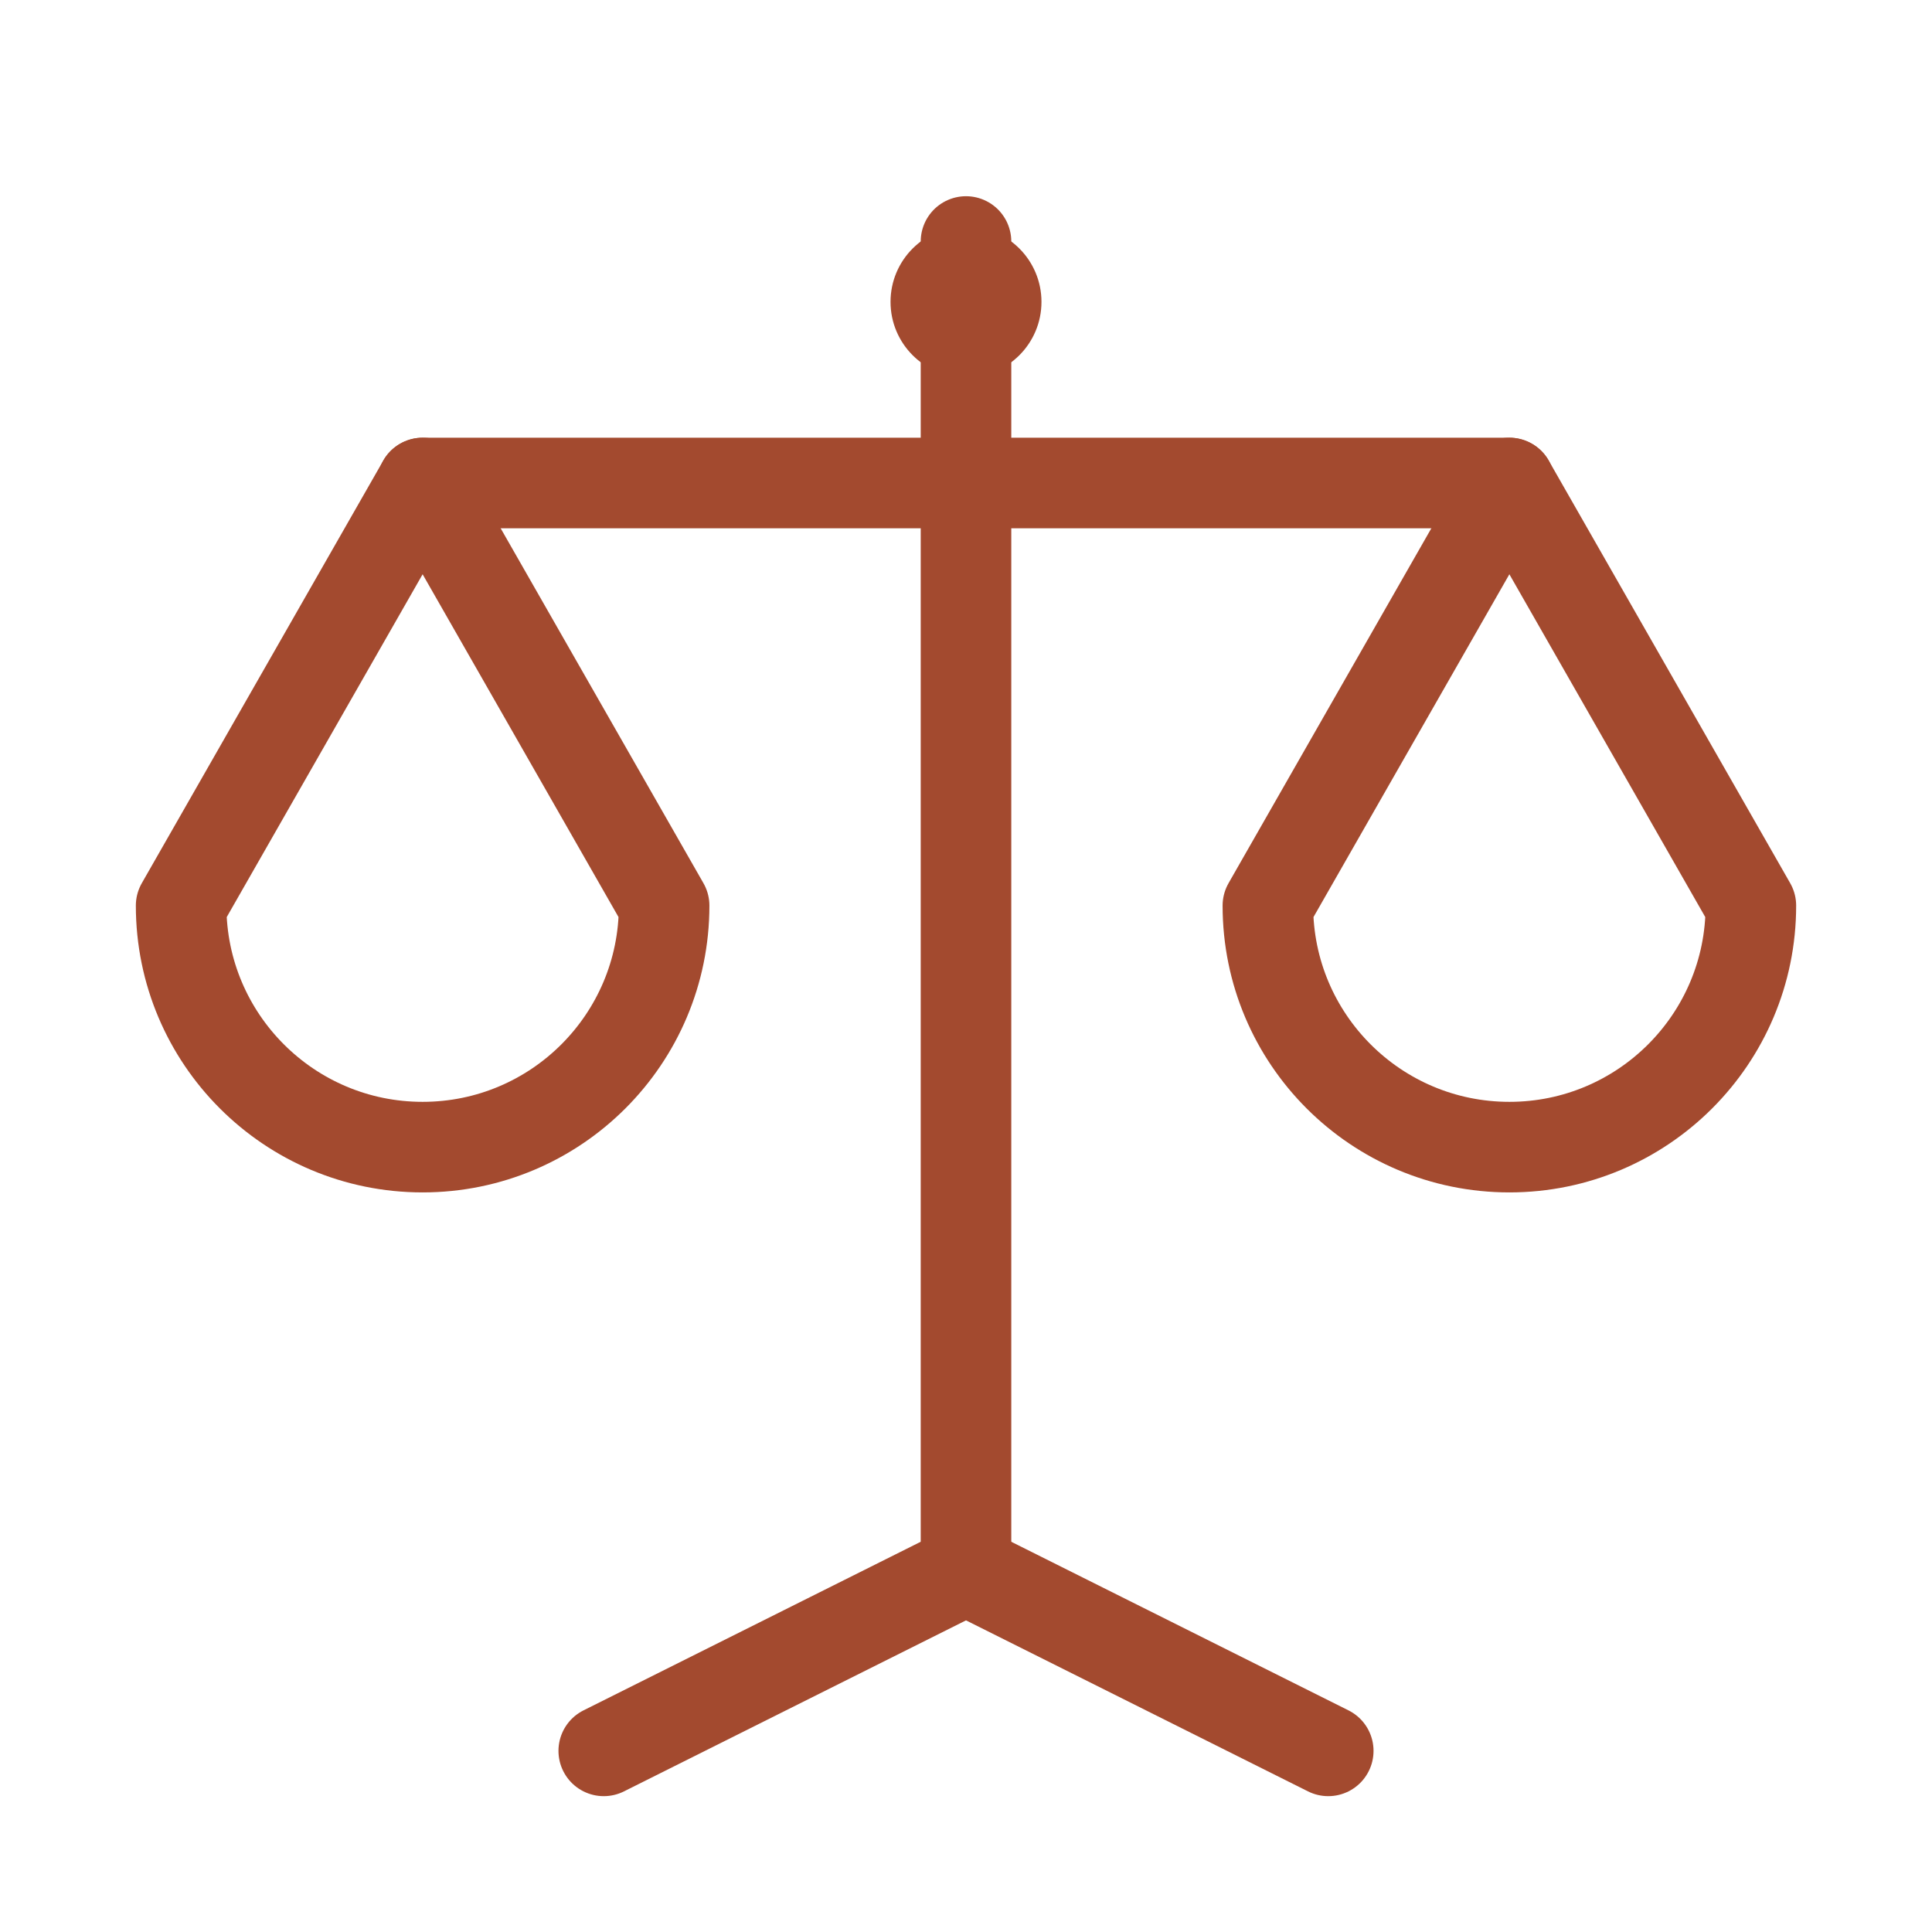
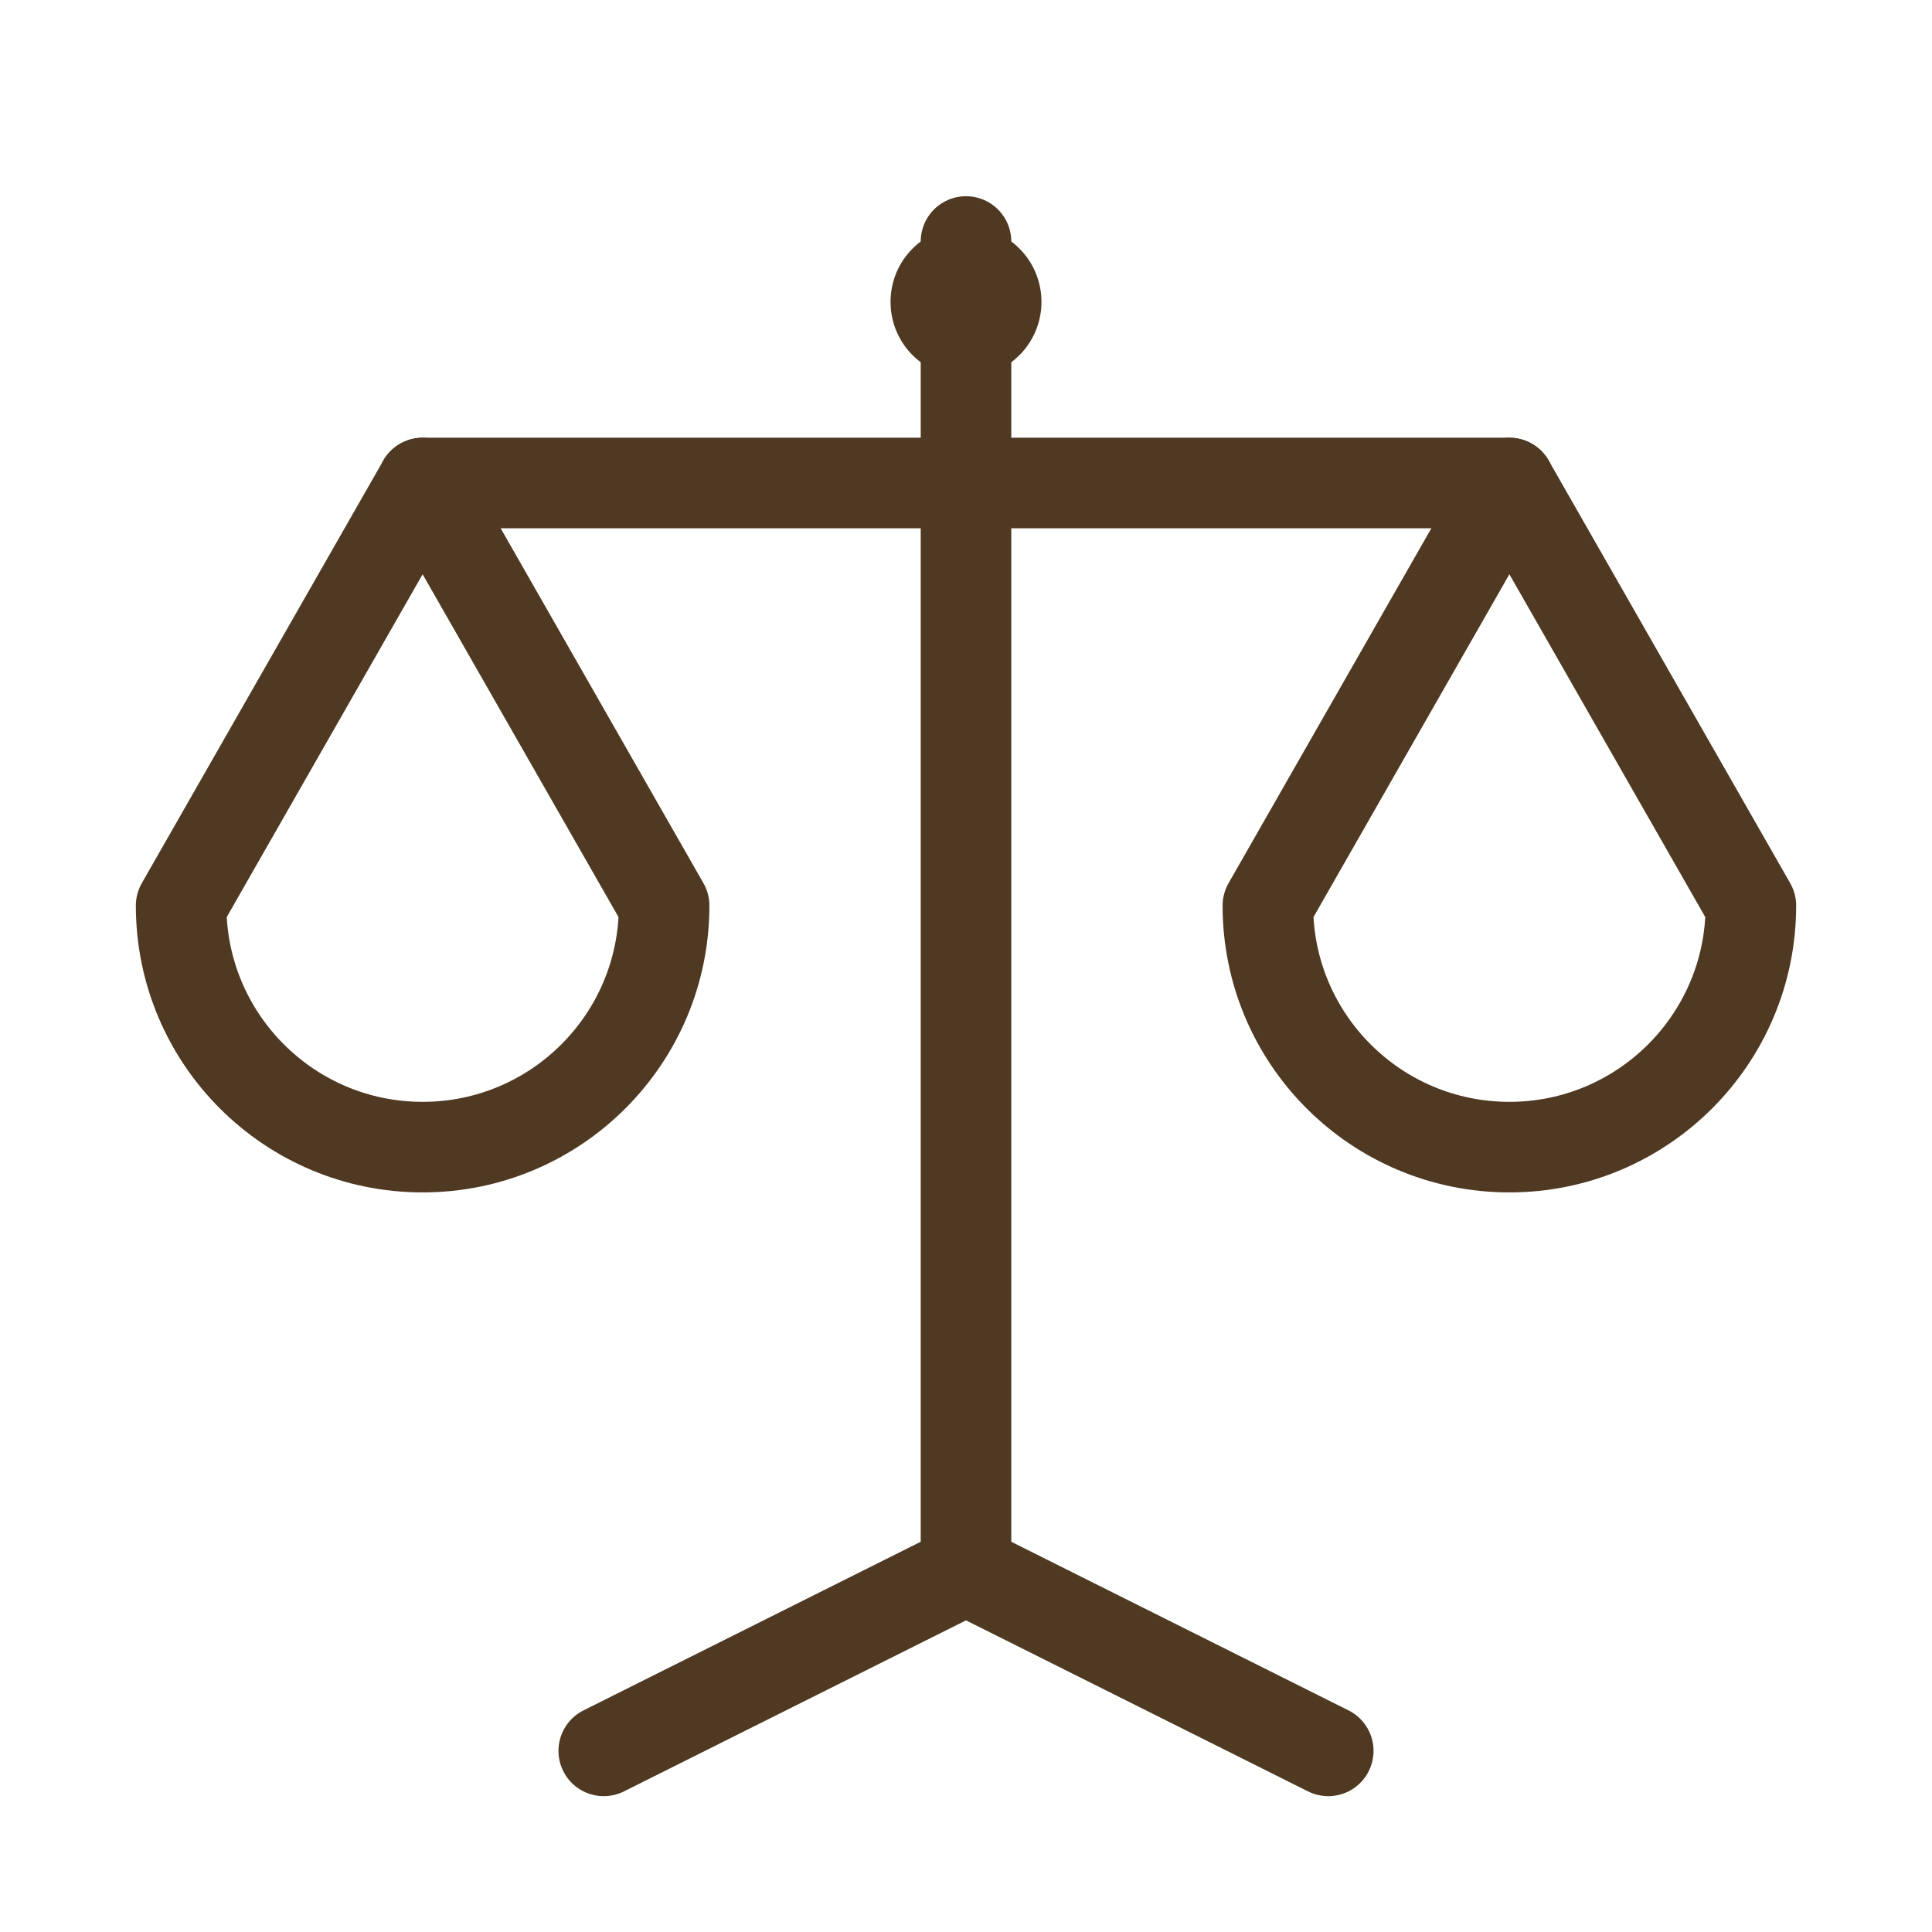
- <svg xmlns="http://www.w3.org/2000/svg" viewBox="0 0 64 64" fill="none" stroke="#a34a2f" stroke-width="3" stroke-linecap="round" stroke-linejoin="round">
+ <svg xmlns="http://www.w3.org/2000/svg" viewBox="0 0 64 64" fill="none" stroke="#4F3922" stroke-width="3" stroke-linecap="round" stroke-linejoin="round">
  <line x1="32" y1="8" x2="32" y2="52" />
  <line x1="14" y1="16" x2="50" y2="16" />
  <line x1="32" y1="52" x2="20" y2="58" />
  <line x1="32" y1="52" x2="44" y2="58" />
  <path d="M14 16 L6 30 a8 8 0 0 0 16 0 Z" />
  <path d="M50 16 L42 30 a8 8 0 0 0 16 0 Z" />
-   <circle cx="32" cy="10" r="2.5" fill="#a34a2f" stroke="none" />
+   <circle cx="32" cy="10" r="2.5" fill="#4F3922" stroke="none" />
</svg>
